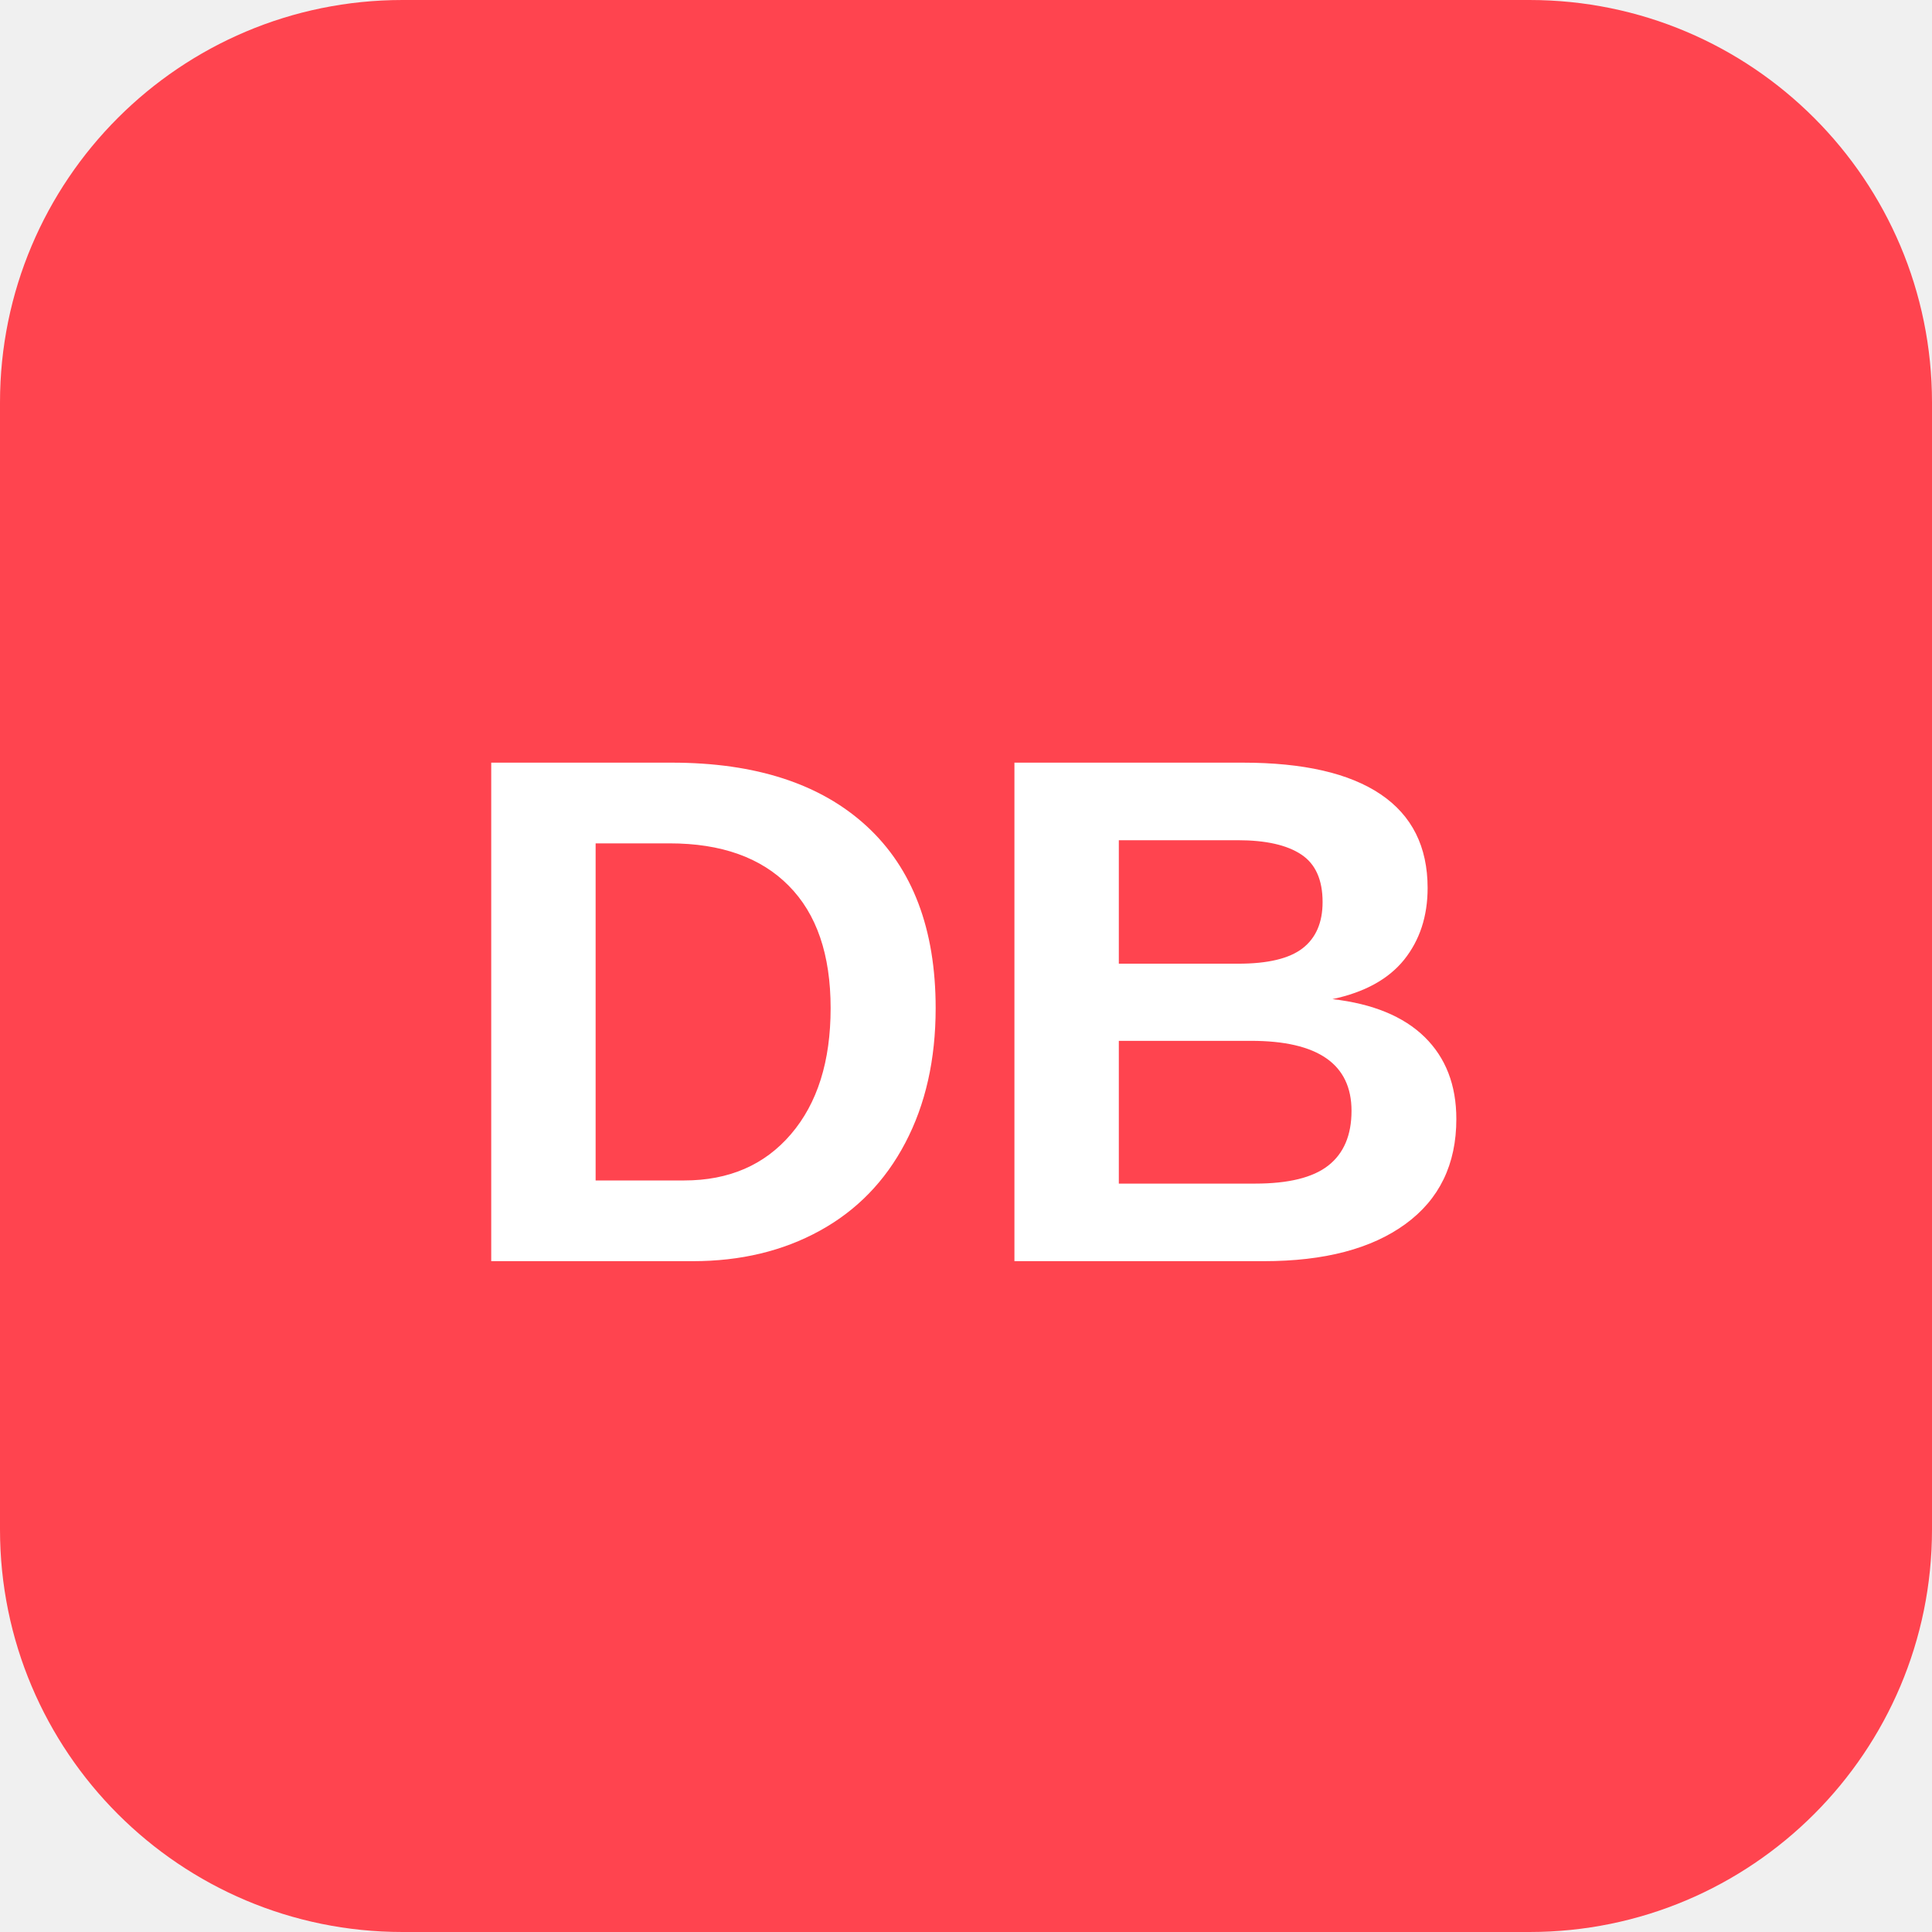
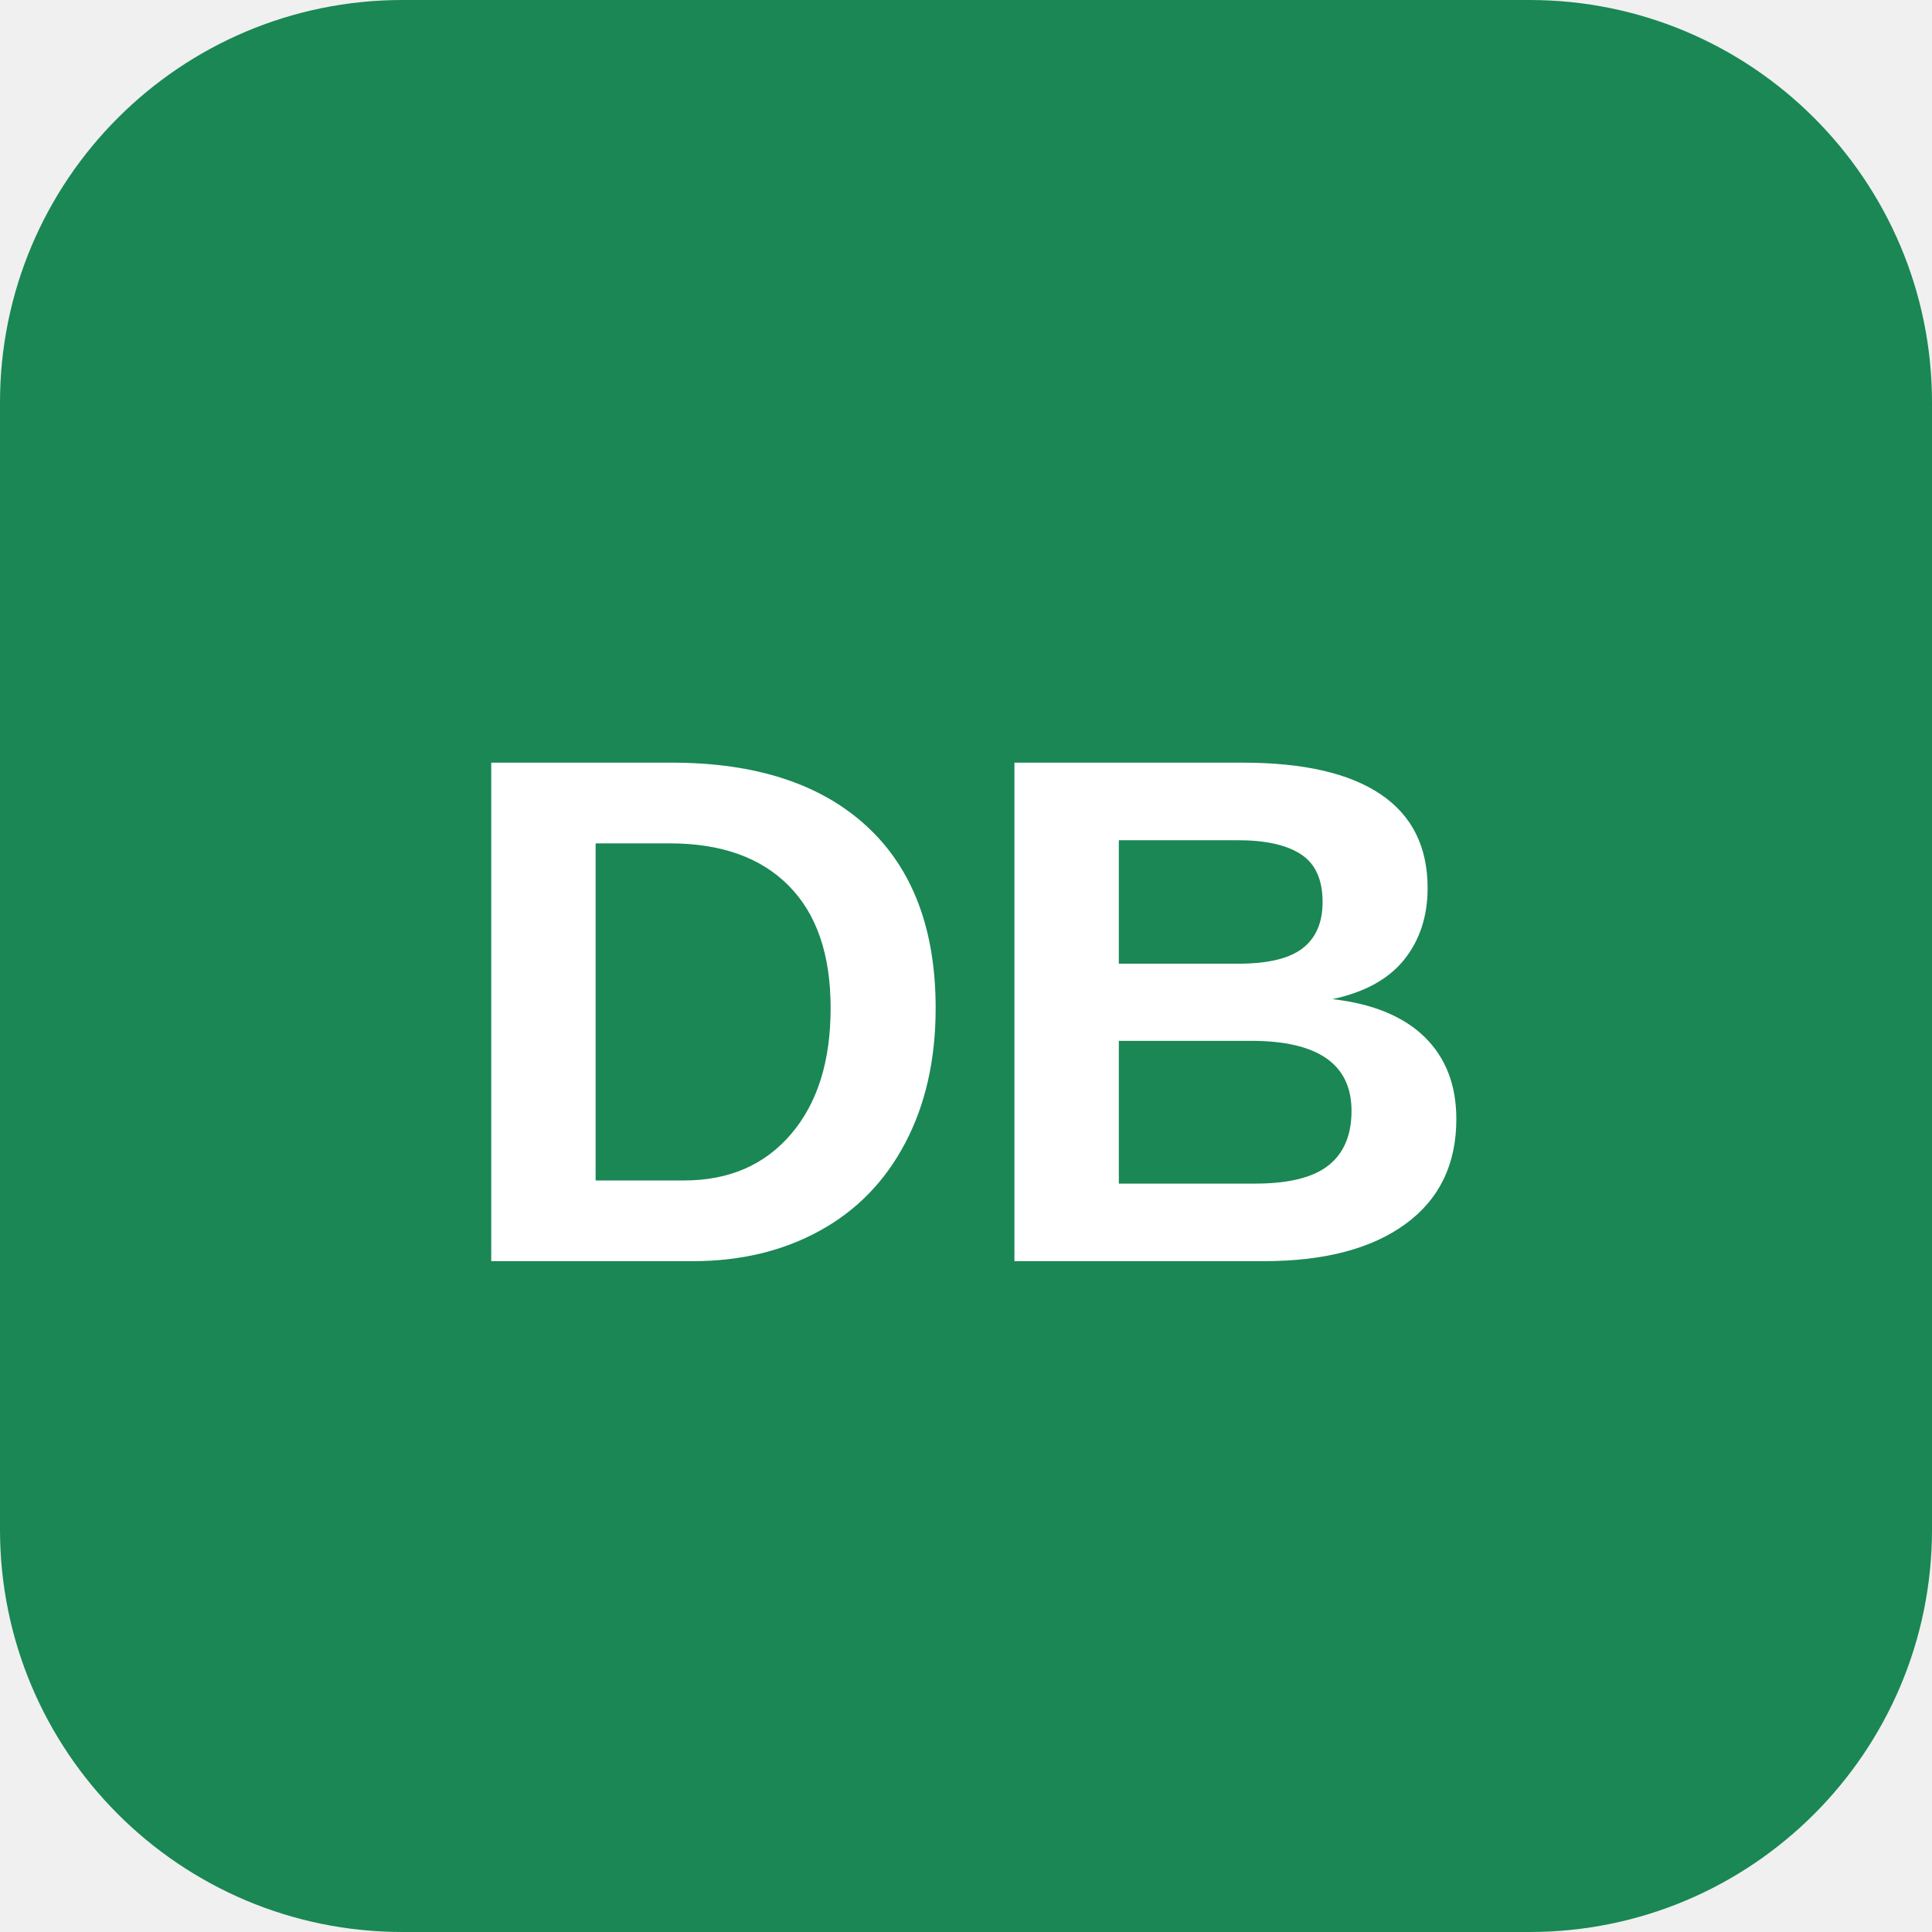
<svg xmlns="http://www.w3.org/2000/svg" width="144" height="144" viewBox="0 0 144 144" fill="none">
-   <rect width="144" height="144" rx="30" fill="#FF444F" />
+   <rect width="144" height="144" rx="30" fill="#1a8754" />
  <text x="72" y="94" font-family="Arial, sans-serif" font-size="54" font-weight="bold" text-anchor="middle" fill="white">DB</text>
</svg>
